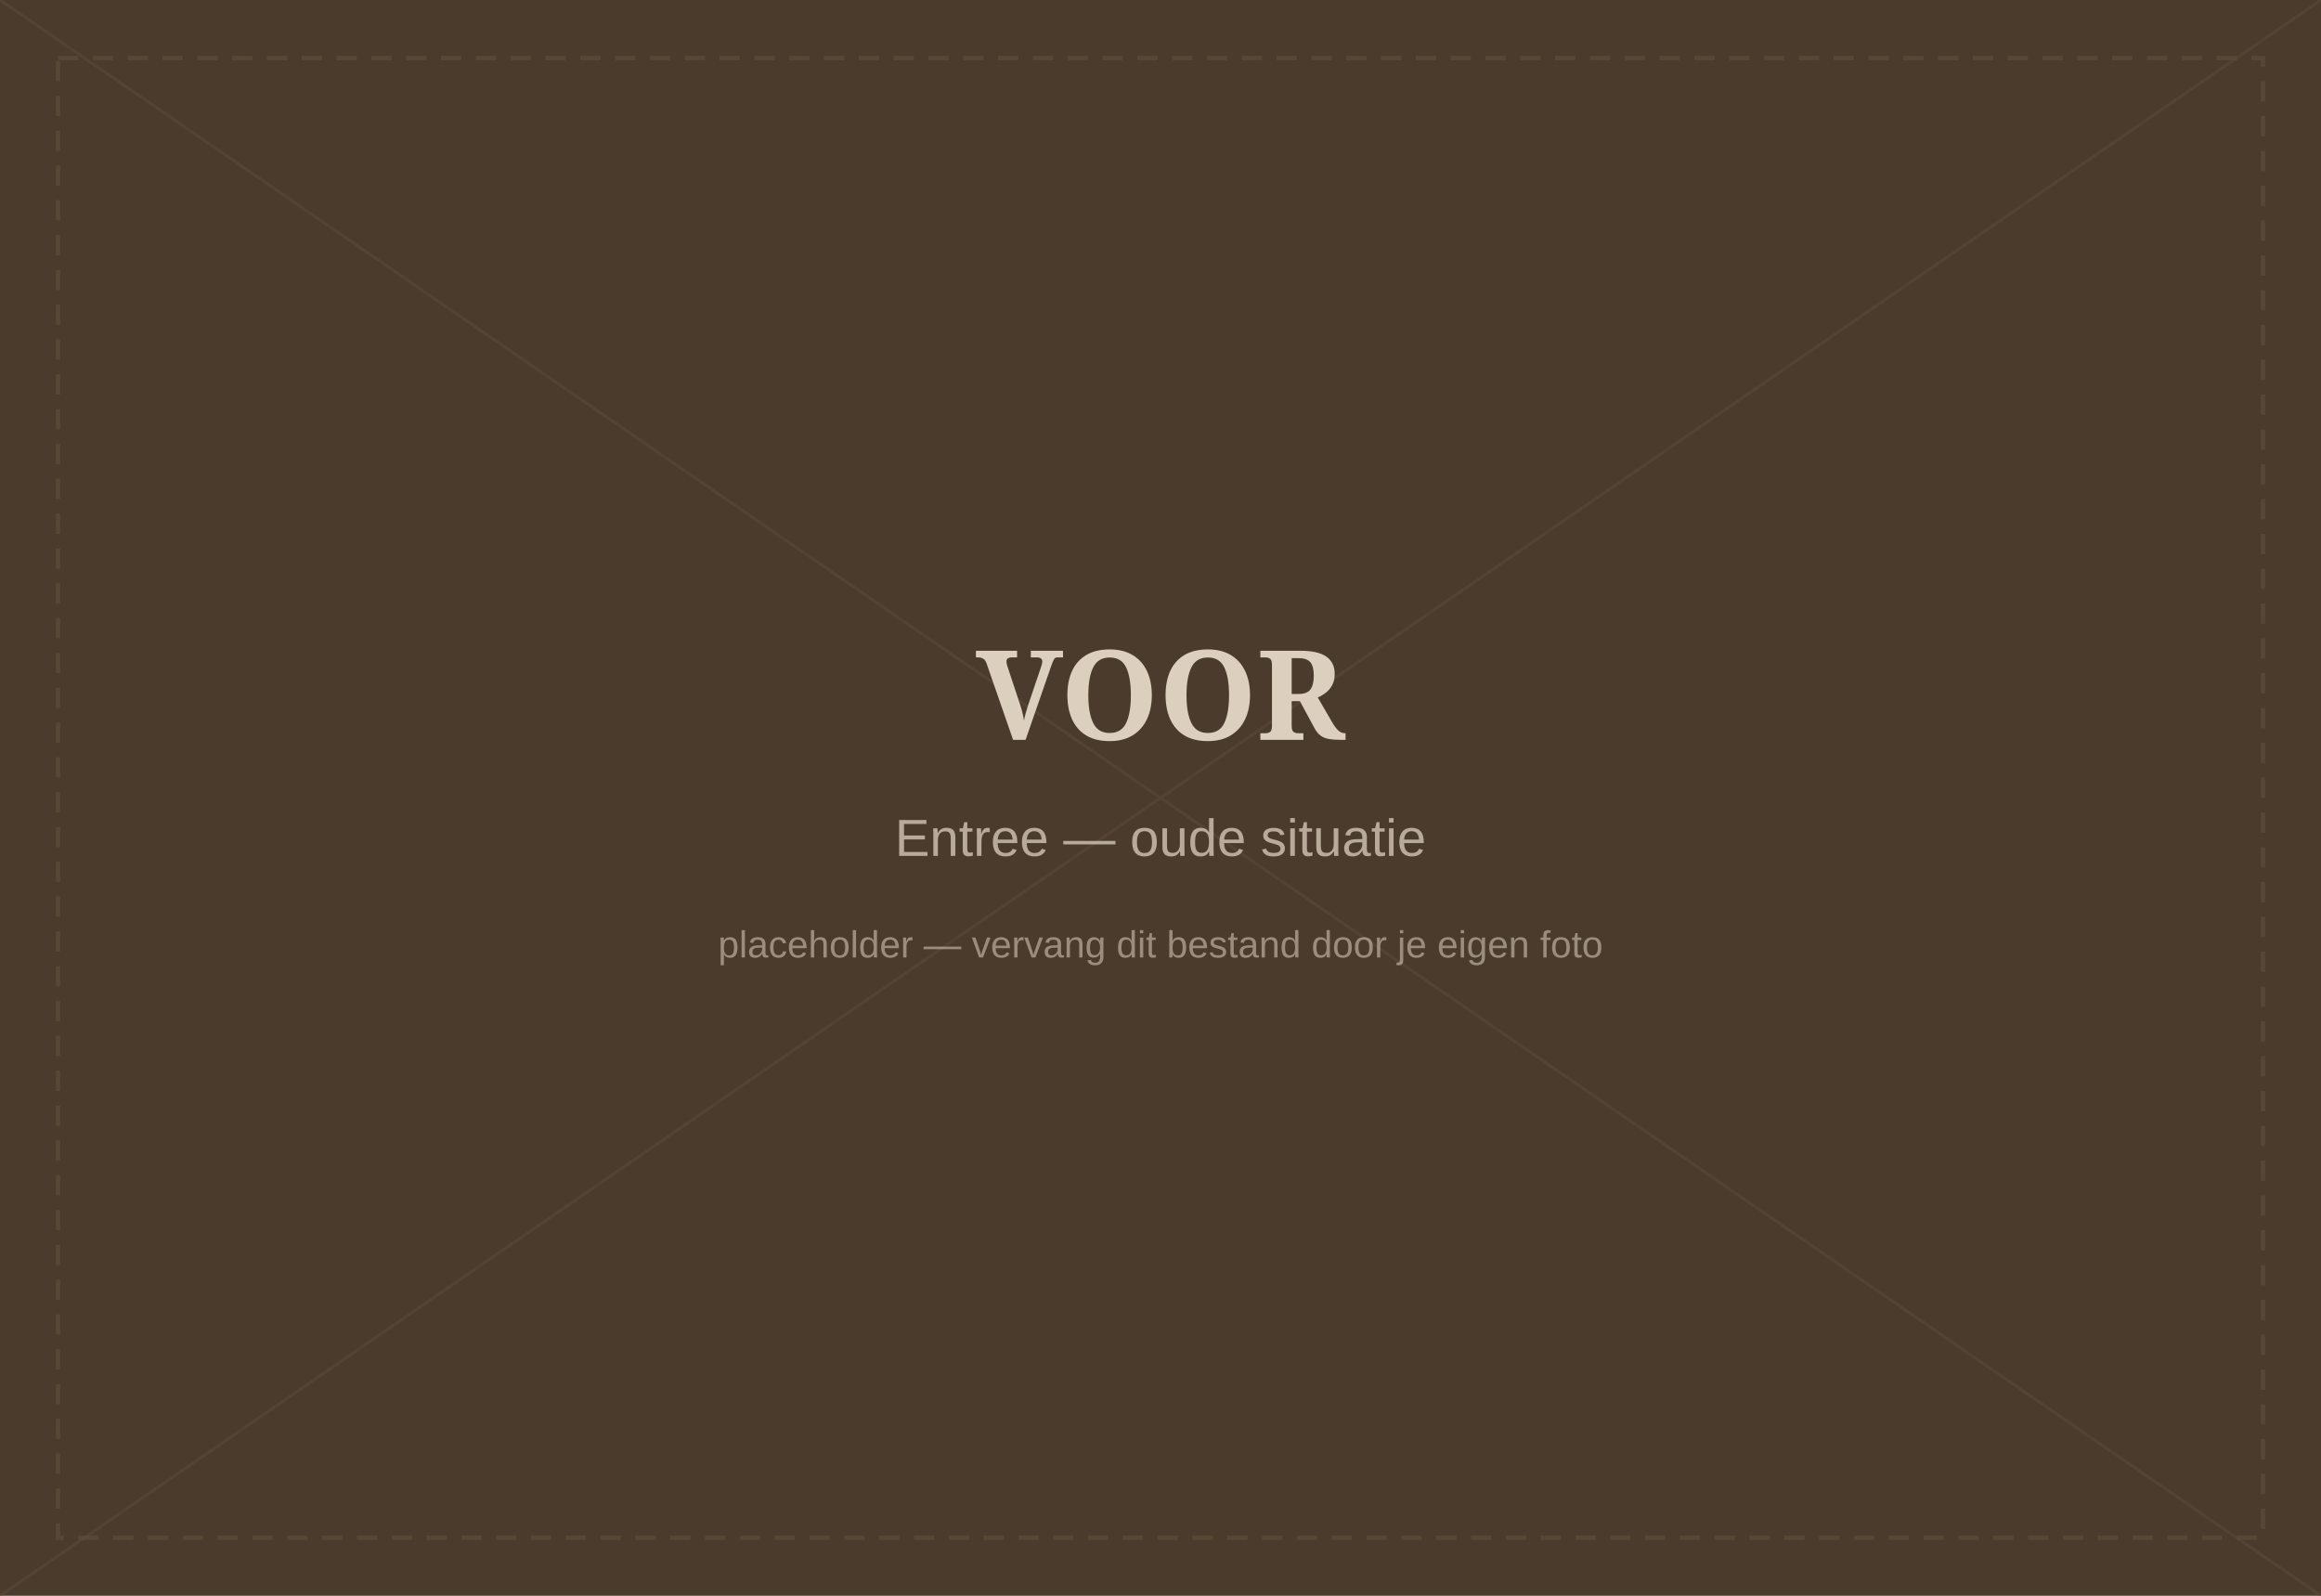
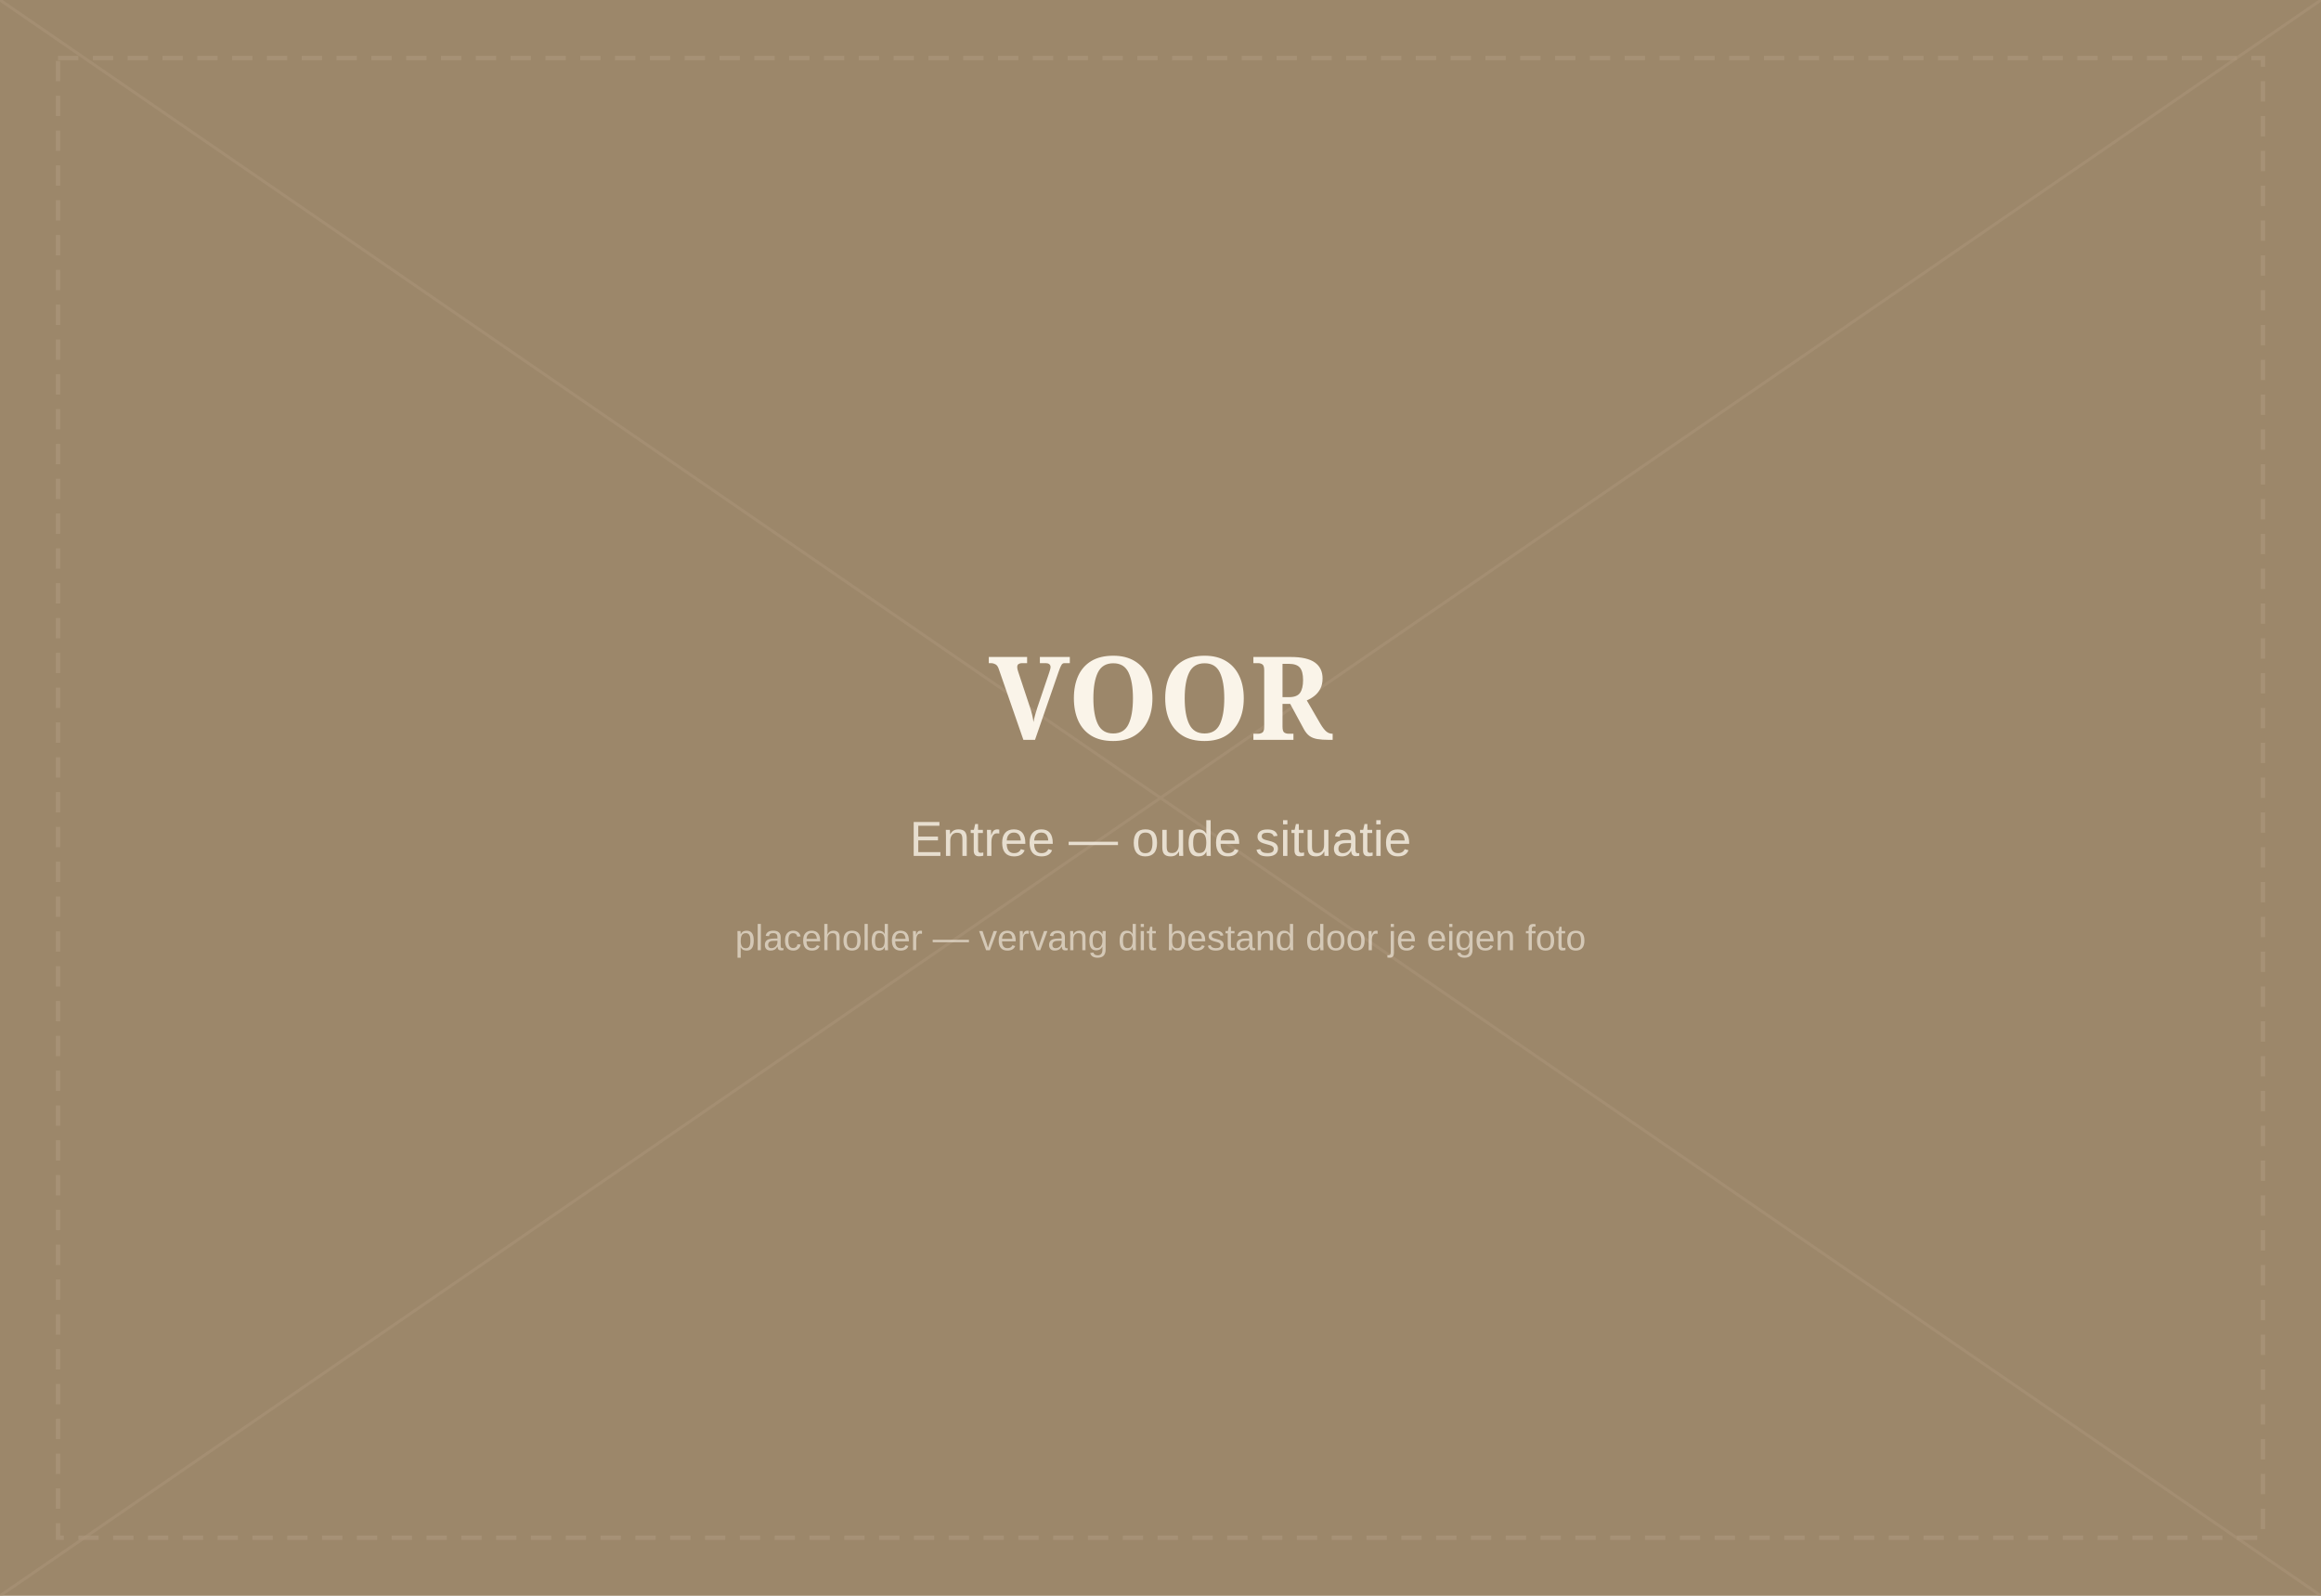
<svg xmlns="http://www.w3.org/2000/svg" width="1600" height="1100" viewBox="0 0 1600 1100">
-   <rect width="1600" height="1100" fill="#4b3b2c" />
-   <g stroke="#5d4b39" stroke-width="2" opacity="0.5">
+   <rect width="1600" height="1100" fill="#9c876a" />
+   <g stroke="#ab967a" stroke-width="2" opacity="0.5">
    <line x1="0" y1="0" x2="1600" y2="1100" />
    <line x1="1600" y1="0" x2="0" y2="1100" />
  </g>
-   <rect x="40" y="40" width="1520" height="1020" fill="none" stroke="#5d4b39" stroke-width="3" stroke-dasharray="14 10" opacity="0.7" />
-   <text x="800" y="510" text-anchor="middle" font-family="Georgia, serif" font-size="86" fill="#dccfbd" font-weight="bold">VOOR</text>
-   <text x="800" y="590" text-anchor="middle" font-family="Arial, sans-serif" font-size="36" fill="#dccfbd" opacity="0.75">Entree — oude situatie</text>
-   <text x="800" y="660" text-anchor="middle" font-family="Arial, sans-serif" font-size="26" fill="#dccfbd" opacity="0.55">placeholder — vervang dit bestand door je eigen foto</text>
+   <rect x="40" y="40" width="1520" height="1020" fill="none" stroke="#ab967a" stroke-width="3" stroke-dasharray="14 10" opacity="0.7" />
+   <text x="800" y="510" text-anchor="middle" font-family="Georgia, serif" font-size="80" fill="#faf4e9" font-weight="bold">VOOR</text>
+   <text x="800" y="590" text-anchor="middle" font-family="Arial, sans-serif" font-size="34" fill="#faf4e9" opacity="0.8">Entree — oude situatie</text>
+   <text x="800" y="655" text-anchor="middle" font-family="Arial, sans-serif" font-size="25" fill="#faf4e9" opacity="0.6">placeholder — vervang dit bestand door je eigen foto</text>
</svg>
